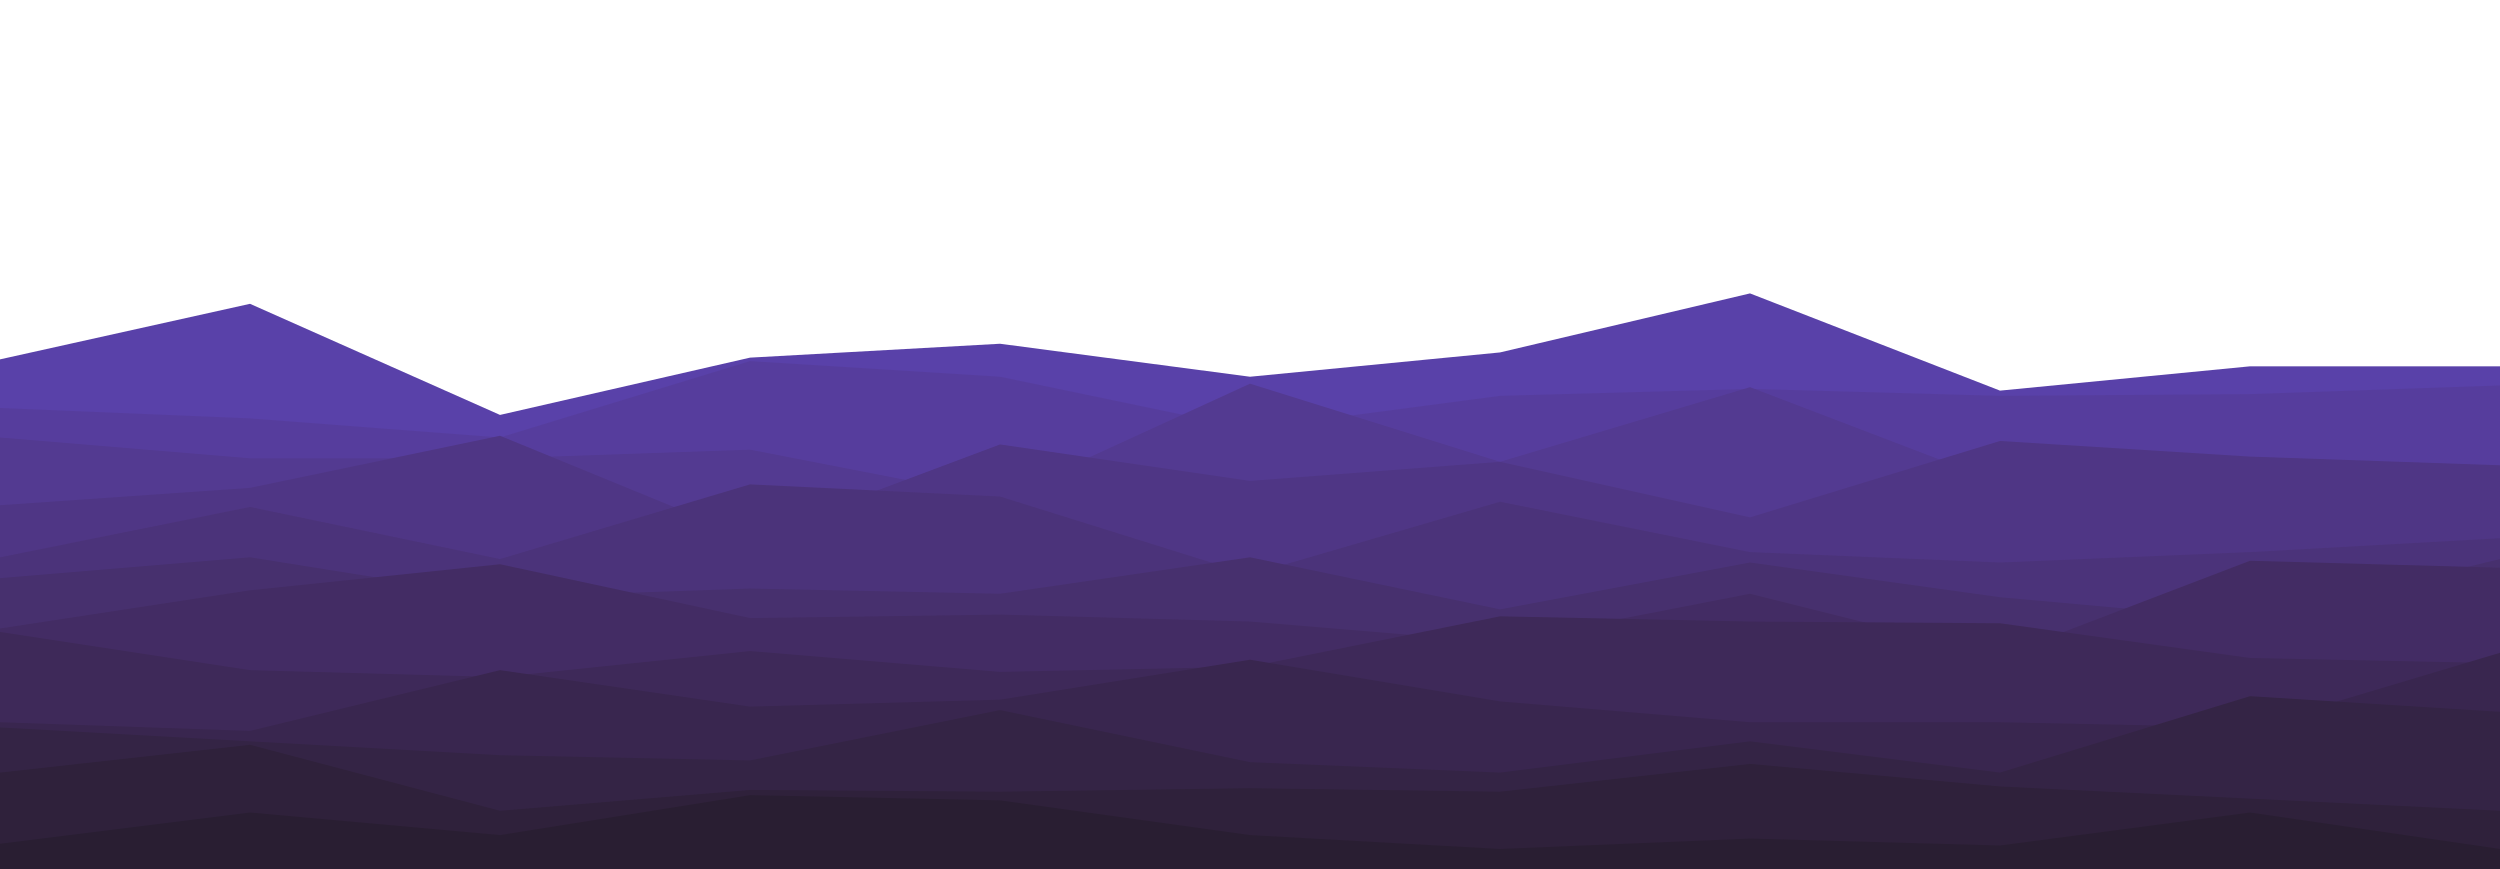
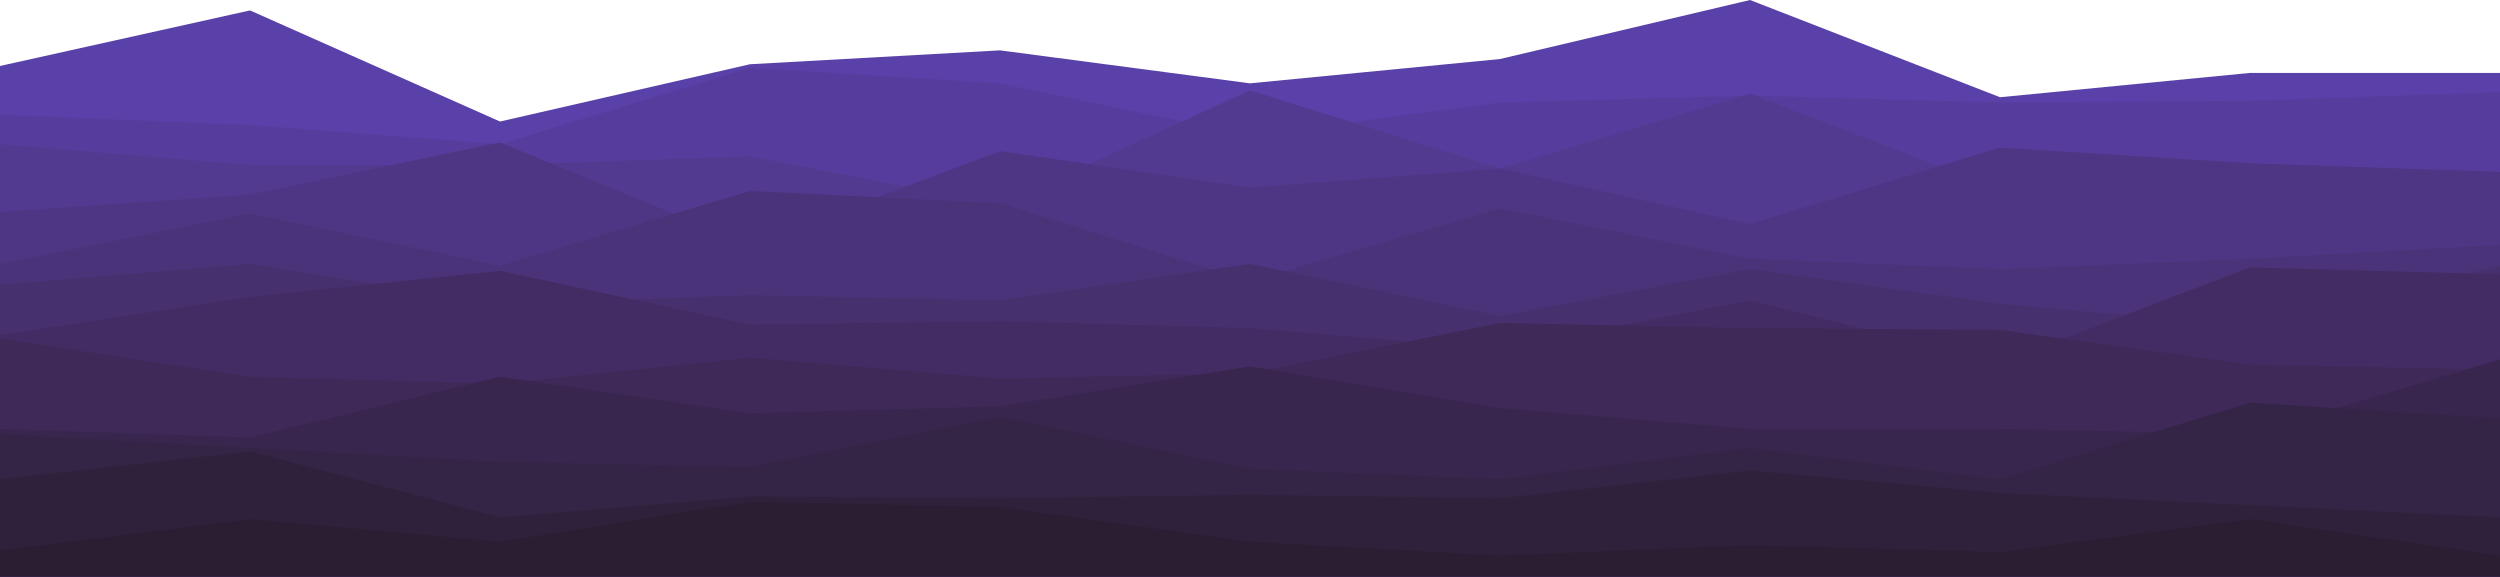
- <svg xmlns="http://www.w3.org/2000/svg" id="visual" viewBox="0 0 1440 500" width="1440" height="500" version="1.1">
+ <svg xmlns="http://www.w3.org/2000/svg" id="visual" version="1.1" viewBox="0 169 1440 332">
  <path d="M0 207L144 175L288 239L432 206L576 198L720 217L864 203L1008 169L1152 225L1296 211L1440 211L1440 501L1296 501L1152 501L1008 501L864 501L720 501L576 501L432 501L288 501L144 501L0 501Z" fill="#5941a9" />
  <path d="M0 235L144 241L288 252L432 208L576 217L720 247L864 228L1008 224L1152 228L1296 227L1440 222L1440 501L1296 501L1152 501L1008 501L864 501L720 501L576 501L432 501L288 501L144 501L0 501Z" fill="#563d9d" />
  <path d="M0 252L144 264L288 264L432 259L576 287L720 221L864 266L1008 223L1152 278L1296 277L1440 270L1440 501L1296 501L1152 501L1008 501L864 501L720 501L576 501L432 501L288 501L144 501L0 501Z" fill="#533a91" />
  <path d="M0 291L144 281L288 251L432 310L576 256L720 277L864 266L1008 298L1152 254L1296 263L1440 268L1440 501L1296 501L1152 501L1008 501L864 501L720 501L576 501L432 501L288 501L144 501L0 501Z" fill="#4f3685" />
  <path d="M0 321L144 292L288 322L432 279L576 286L720 331L864 289L1008 318L1152 324L1296 318L1440 310L1440 501L1296 501L1152 501L1008 501L864 501L720 501L576 501L432 501L288 501L144 501L0 501Z" fill="#4b337a" />
  <path d="M0 333L144 321L288 344L432 339L576 342L720 321L864 351L1008 324L1152 344L1296 357L1440 322L1440 501L1296 501L1152 501L1008 501L864 501L720 501L576 501L432 501L288 501L144 501L0 501Z" fill="#47306e" />
  <path d="M0 362L144 340L288 325L432 356L576 354L720 358L864 370L1008 342L1152 378L1296 323L1440 327L1440 501L1296 501L1152 501L1008 501L864 501L720 501L576 501L432 501L288 501L144 501L0 501Z" fill="#432c64" />
  <path d="M0 364L144 386L288 390L432 375L576 387L720 384L864 355L1008 358L1152 359L1296 379L1440 382L1440 501L1296 501L1152 501L1008 501L864 501L720 501L576 501L432 501L288 501L144 501L0 501Z" fill="#3e2959" />
  <path d="M0 416L144 421L288 386L432 407L576 403L720 380L864 404L1008 416L1152 416L1296 419L1440 376L1440 501L1296 501L1152 501L1008 501L864 501L720 501L576 501L432 501L288 501L144 501L0 501Z" fill="#39264f" />
  <path d="M0 419L144 427L288 435L432 438L576 409L720 439L864 445L1008 427L1152 445L1296 401L1440 410L1440 501L1296 501L1152 501L1008 501L864 501L720 501L576 501L432 501L288 501L144 501L0 501Z" fill="#342445" />
  <path d="M0 445L144 429L288 467L432 455L576 456L720 454L864 456L1008 440L1152 453L1296 460L1440 467L1440 501L1296 501L1152 501L1008 501L864 501L720 501L576 501L432 501L288 501L144 501L0 501Z" fill="#2f213b" />
  <path d="M0 486L144 468L288 481L432 458L576 461L720 481L864 489L1008 483L1152 487L1296 468L1440 489L1440 501L1296 501L1152 501L1008 501L864 501L720 501L576 501L432 501L288 501L144 501L0 501Z" fill="#291e32" />
</svg>
